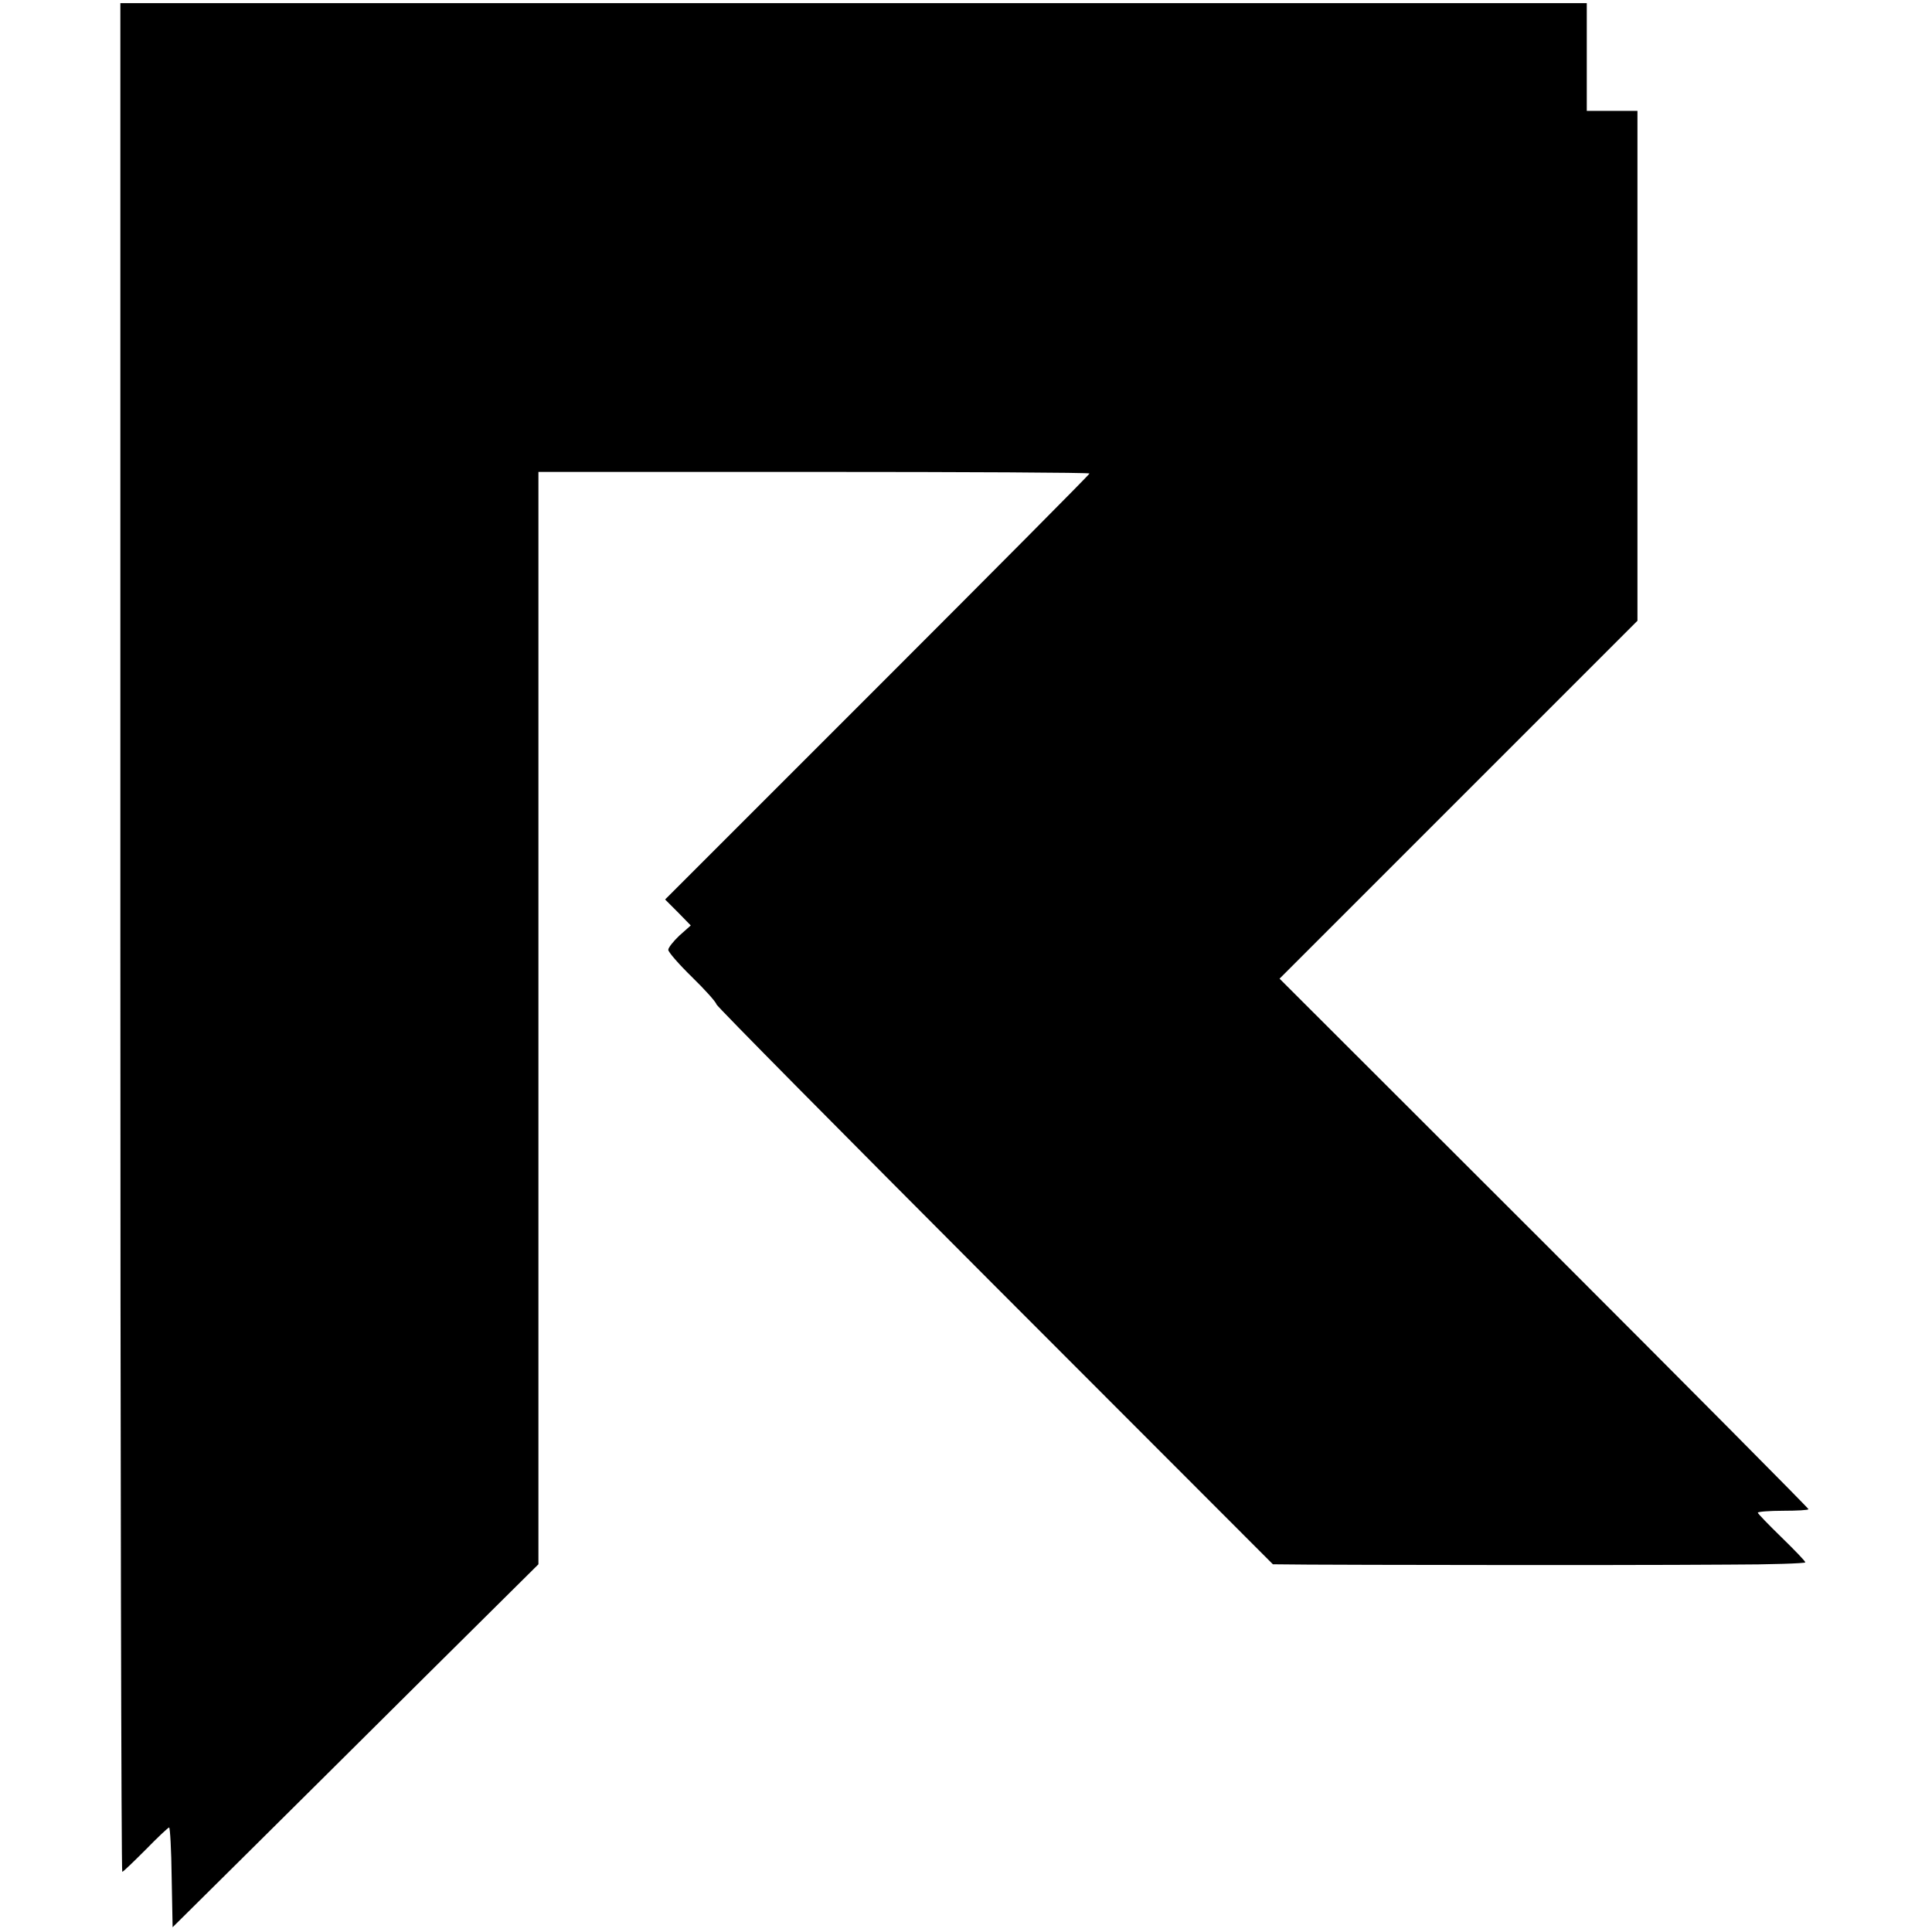
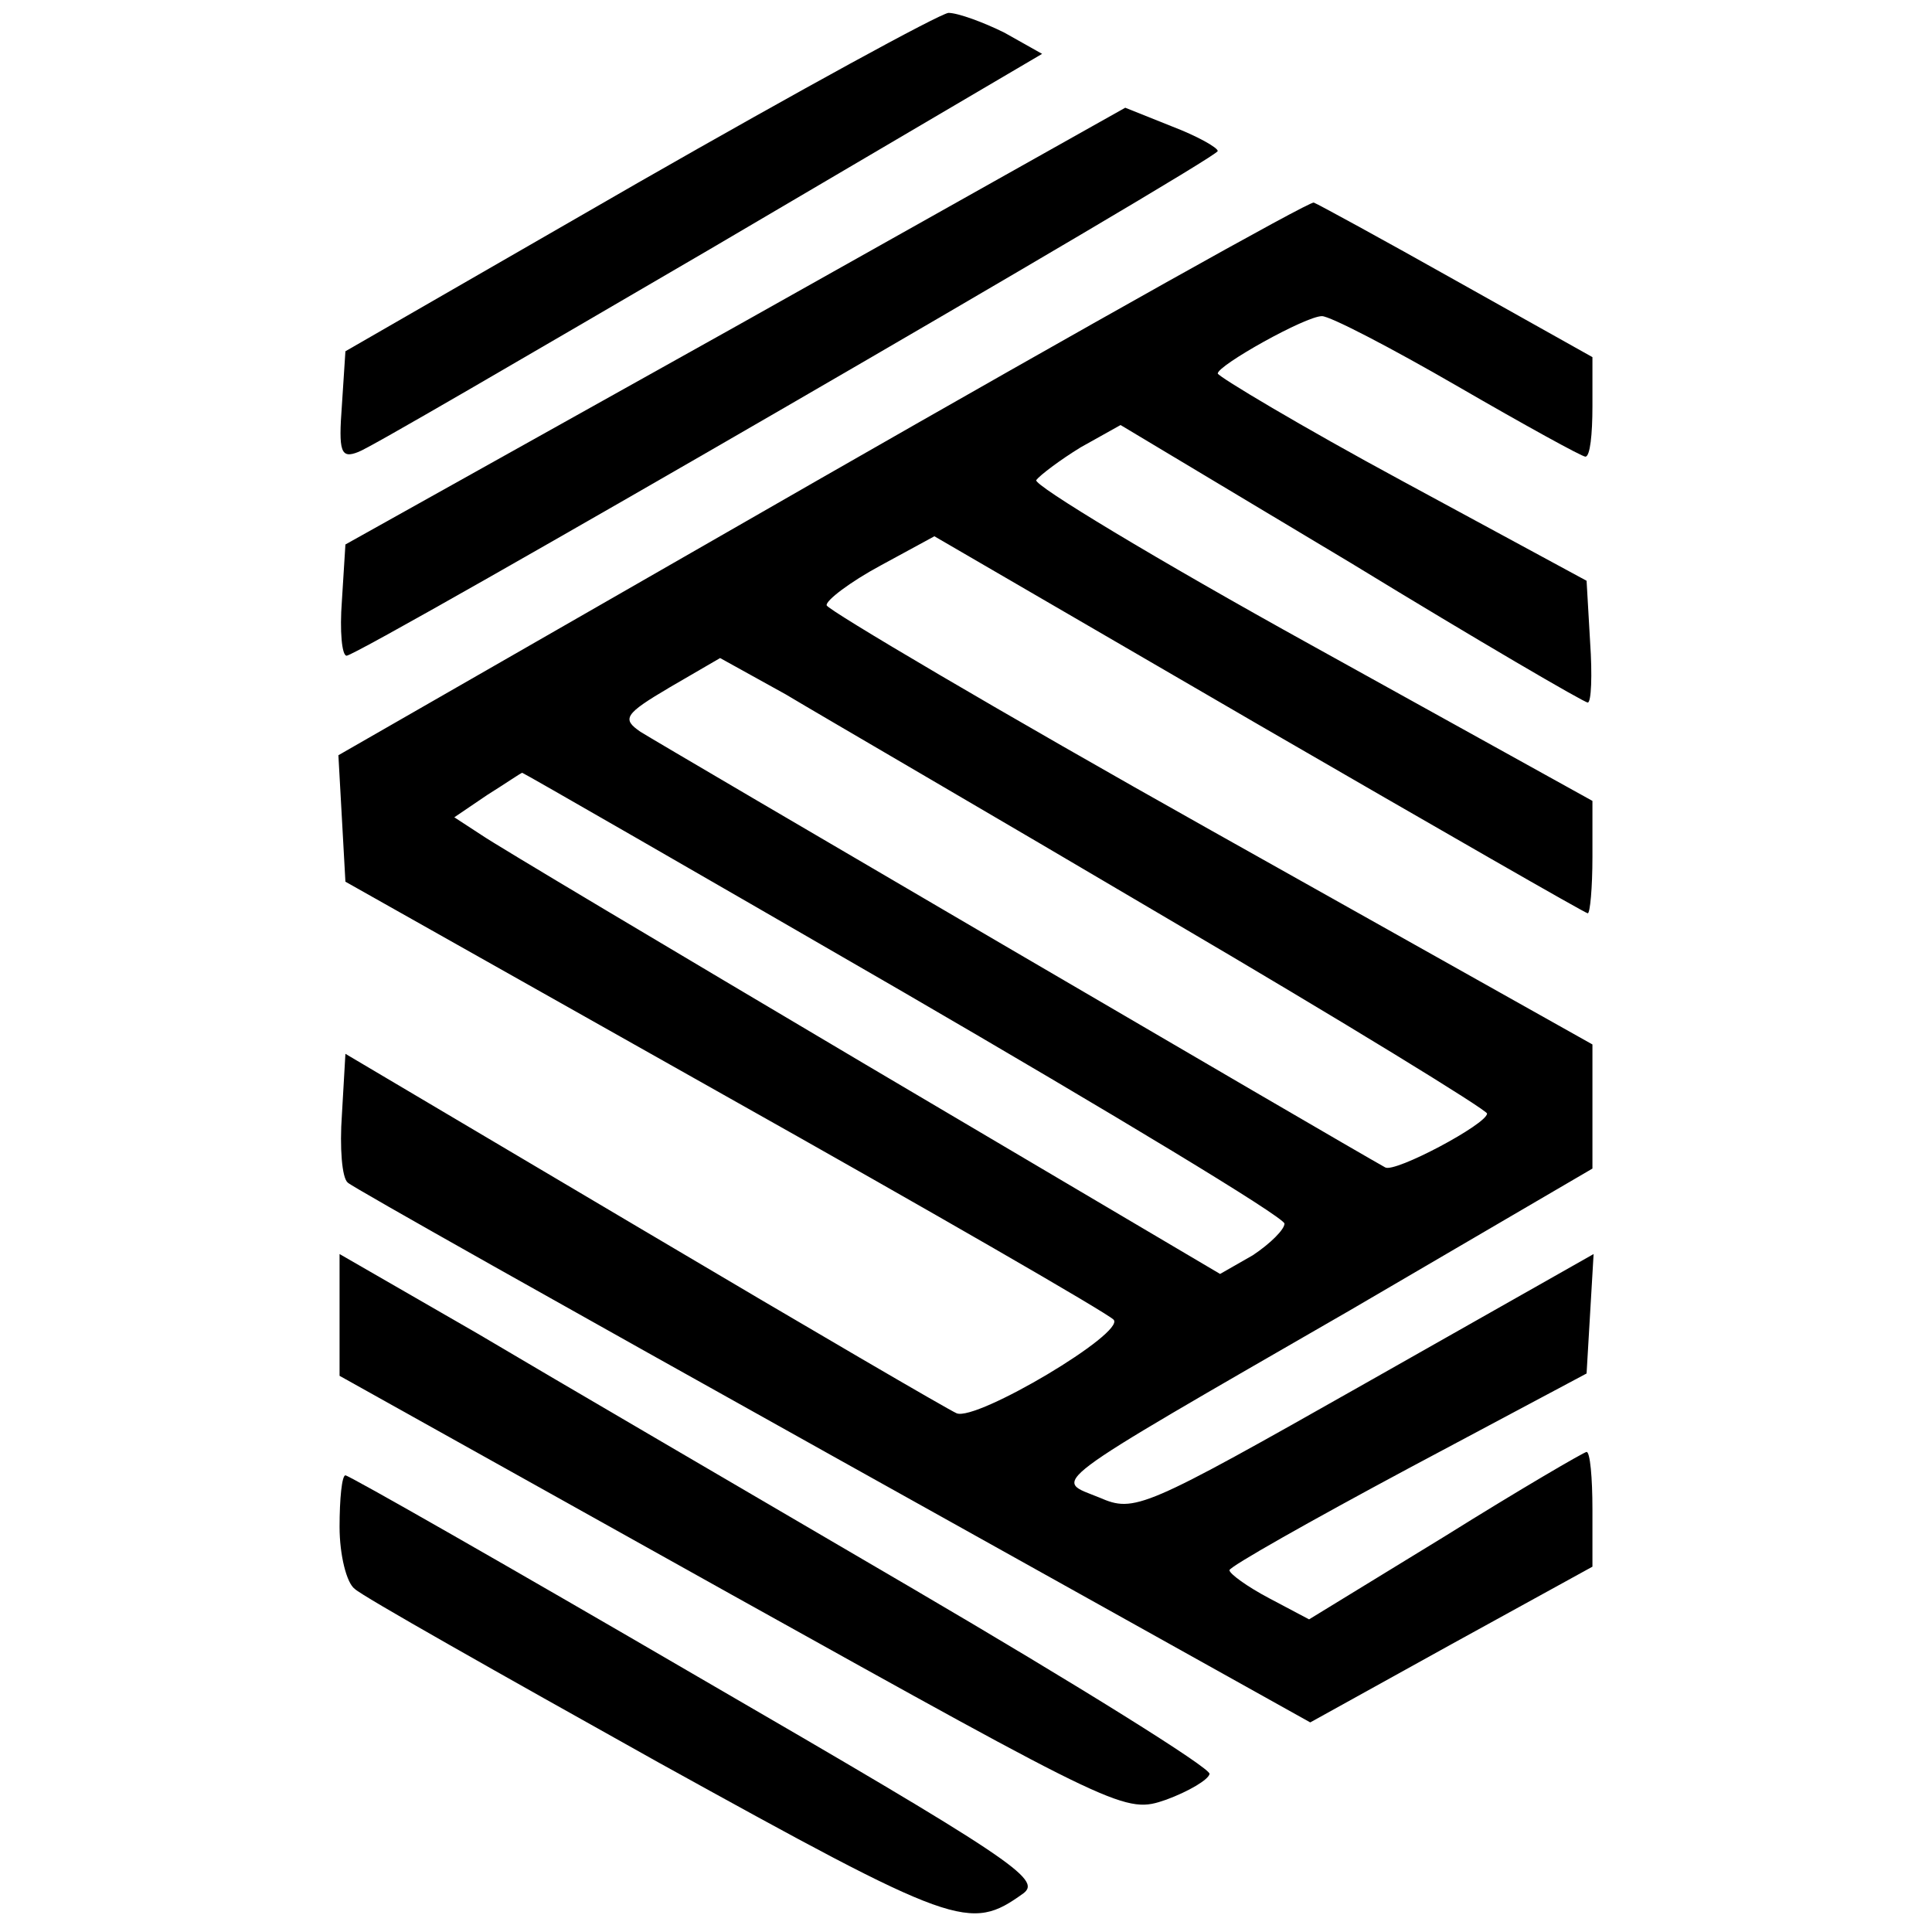
- <svg xmlns="http://www.w3.org/2000/svg" version="1.0" width="610pt" height="610pt" viewBox="0 0 610 610" preserveAspectRatio="xMidYMid meet">
-   <g transform="translate(0,610) scale(0.1,-0.1)" fill="#000000" stroke="none">
-     <path d="M380 3140 c0 -1622 3 -2950 6 -2950 3 0 36 32 74 70 38 39 71 70 74 70 3 0 7 -71 8 -158 l3 -157 222 220 c122 121 382 379 577 573 l356 353 0 1724 0 1725 870 0 c479 0 870 -2 870 -5 0 -3 -301 -306 -670 -675 l-670 -670 41 -41 40 -41 -36 -32 c-19 -18 -35 -38 -35 -45 0 -7 34 -46 75 -86 41 -40 76 -79 77 -86 2 -7 398 -407 880 -890 l877 -878 113 -1 c93 -1 1017 -2 1068 -1 8 0 124 0 258 1 133 0 242 4 242 7 0 4 -34 39 -75 79 -41 40 -75 75 -75 78 0 3 36 6 80 6 44 0 80 2 80 5 0 3 -376 382 -835 841 l-835 834 565 565 565 565 0 805 0 805 -80 0 -80 0 0 170 0 170 -2315 0 -2315 0 0 -2950z" />
+ <svg xmlns="http://www.w3.org/2000/svg" version="1.0" width="165pt" height="165pt" viewBox="0 0 165 165" preserveAspectRatio="xMidYMid meet">
+   <g transform="translate(0,165) scale(0.1,-0.1)" fill="#000000" stroke="none">
+     <path d="M545 1494 l-250 -144 -3 -46 c-3 -40 -1 -46 14 -40 9 3 144 82 300 173 l284 167 -32 18 c-18 9 -40 17 -48 17 -8 -1 -127 -66 -265 -145z" />
+     <path d="M628 1371 l-333 -186 -3 -48 c-2 -26 0 -47 4 -47 11 0 743 424 744 431 0 3 -18 13 -39 21 l-40 16 -333 -187z" />
+     <path d="M702 1242 l-413 -237 3 -54 3 -54 323 -182 c178 -100 327 -186 333 -192 11 -11 -117 -87 -134 -80 -7 3 -127 73 -267 156 l-255 151 -3 -52 c-2 -28 0 -54 5 -58 4 -4 191 -109 415 -234 l407 -227 121 67 120 66 0 49 c0 27 -2 49 -5 49 -2 0 -57 -32 -121 -72 l-116 -71 -34 18 c-19 10 -34 21 -34 24 0 3 69 42 153 87 l152 81 3 51 3 51 -196 -111 c-189 -107 -196 -110 -226 -97 -39 16 -53 6 214 160 l207 121 0 53 0 53 -326 183 c-180 101 -327 188 -328 192 -1 4 20 20 46 34 l46 25 277 -161 c152 -88 279 -161 281 -161 2 0 4 22 4 48 l0 48 -240 133 c-132 73 -238 137 -235 141 3 4 20 17 38 28 l34 19 197 -118 c108 -66 199 -119 202 -119 3 0 4 23 2 52 l-3 52 -157 85 c-87 47 -157 89 -158 92 0 7 75 49 89 49 7 0 59 -27 116 -60 57 -33 106 -60 109 -60 4 0 6 19 6 43 l0 42 -116 65 c-64 36 -119 66 -122 67 -4 1 -193 -105 -420 -235z m296 -377 c150 -88 272 -163 272 -166 0 -9 -79 -51 -87 -46 -36 20 -622 363 -636 372 -16 11 -14 15 25 38 l43 25 56 -31 c30 -18 178 -104 327 -192z m-227 -62 c179 -104 325 -192 326 -198 0 -5 -12 -17 -27 -27 l-28 -16 -303 179 c-167 99 -315 187 -328 196 l-23 15 28 19 c16 10 29 19 30 19 1 0 147 -84 325 -187z" />
+     <path d="M290 527 l0 -52 335 -187 c334 -186 336 -187 371 -175 19 7 36 17 37 22 1 5 -113 76 -253 158 -140 82 -308 180 -372 218 l-118 68 0 -52z" />
+     <path d="M290 346 c0 -24 6 -48 13 -53 6 -6 123 -72 259 -148 255 -141 266 -145 312 -112 16 12 -9 29 -278 185 -163 95 -298 172 -301 172 -3 0 -5 -20 -5 -44z" />
  </g>
</svg>
